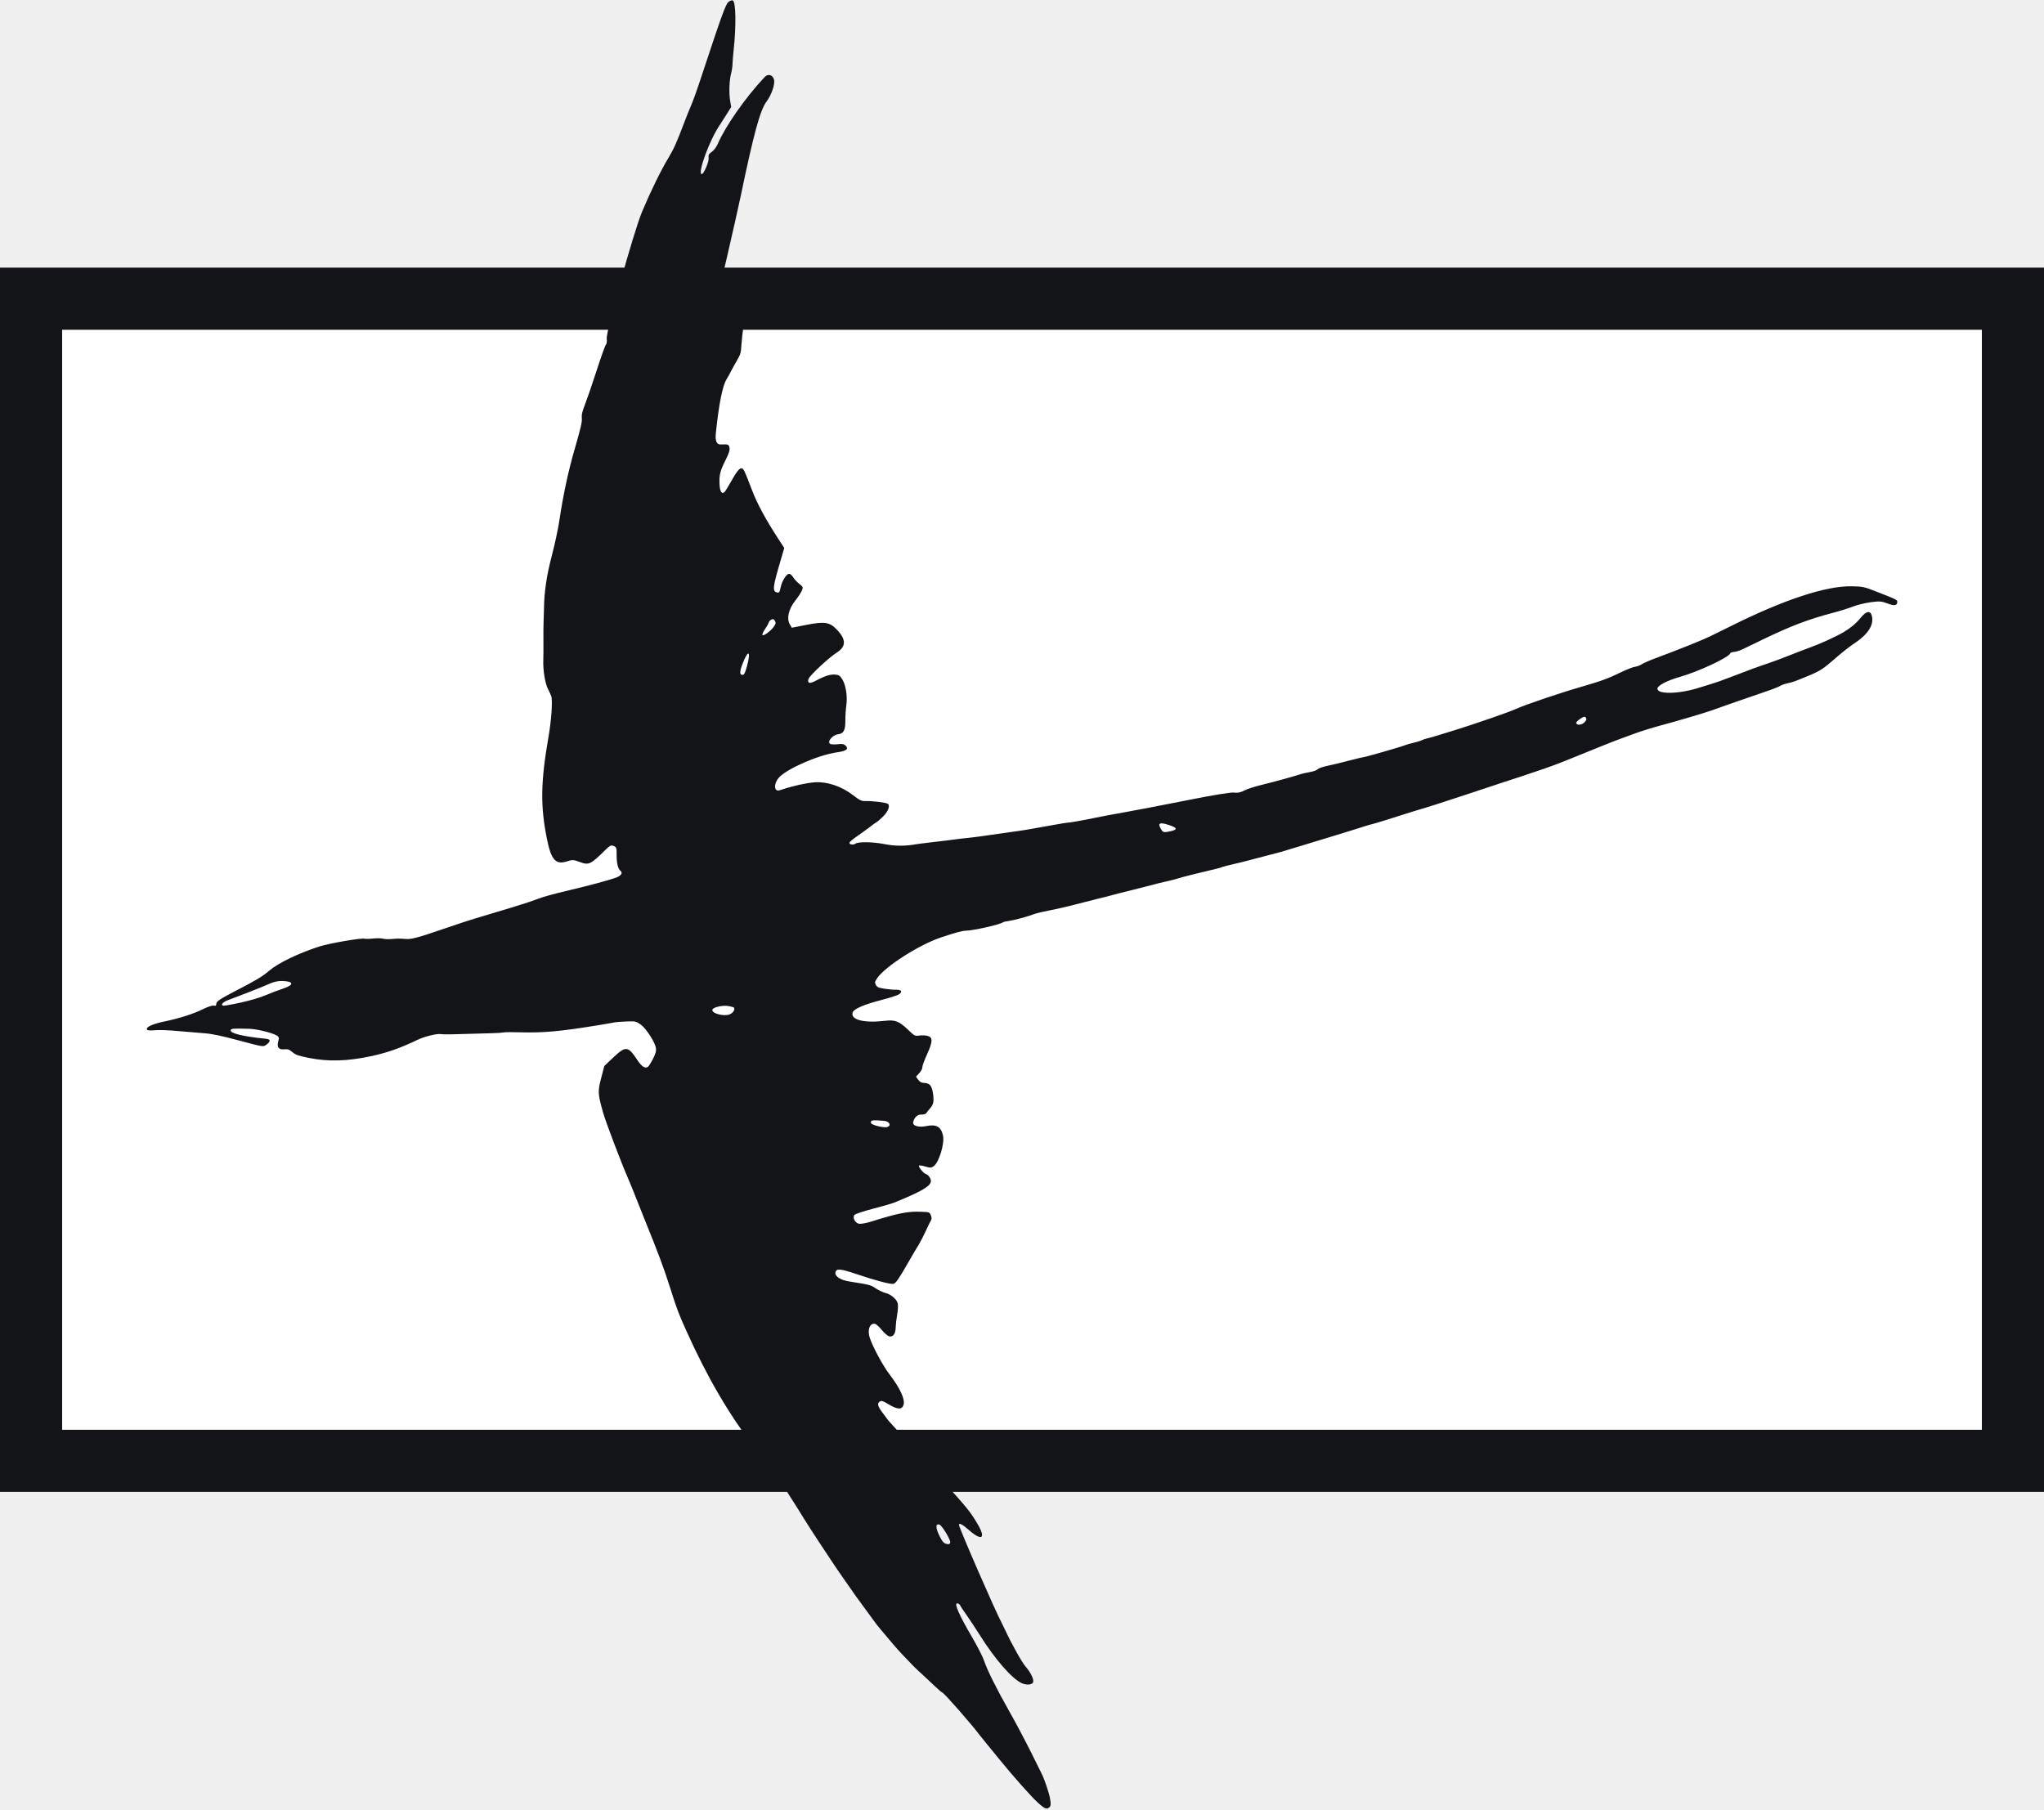
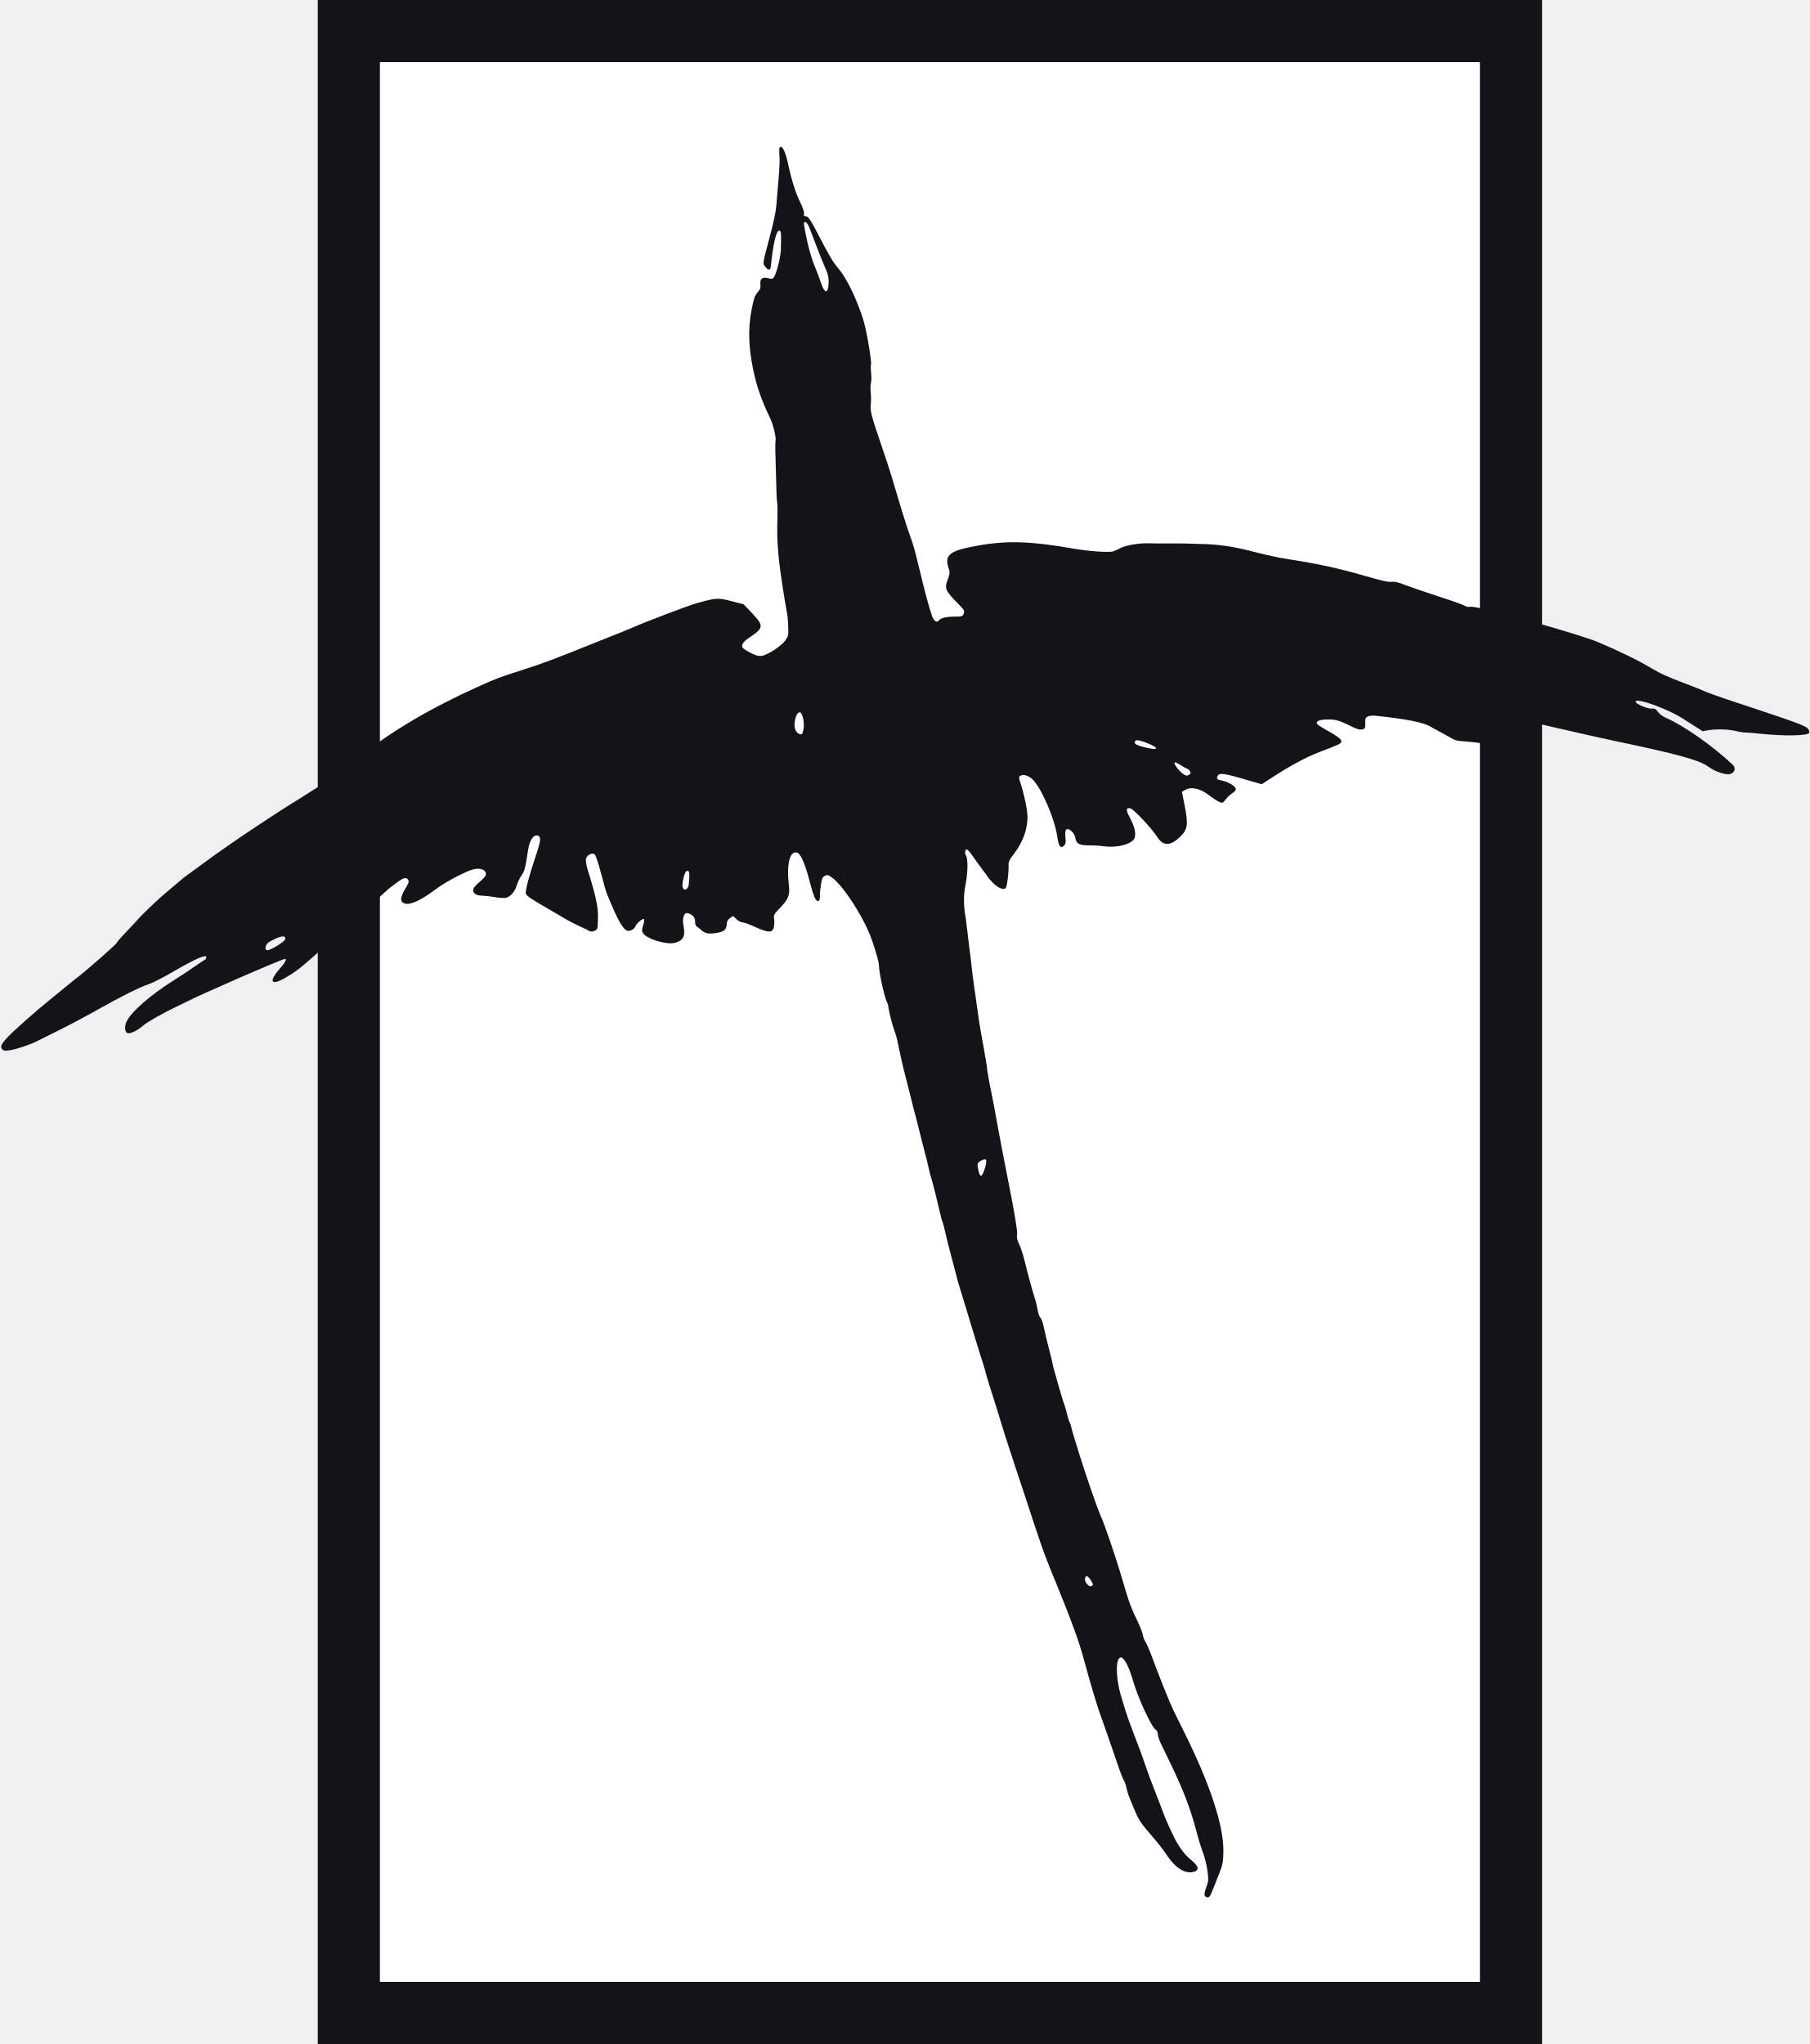
- <svg xmlns="http://www.w3.org/2000/svg" viewBox="0 0 638.26 565.14" width="638.26" height="565.14" role="img" aria-label="The New Critic">
-   <rect id="ground" x="0" y="0" width="638.26" height="565.14" fill="none" />
-   <path id="field" fill="#FFFFFF" d="M9.7 93.28H628.56V456.2H9.7Z" />
-   <path id="box" fill="none" stroke="#121417" stroke-width="19.4" d="M9.7 93.28H628.56V456.2H9.7Z" />
-   <path id="bird" fill="#121417" fill-rule="evenodd" d="M324.07 562.94C322.19 561.26 316.16 554.48 312.49 549.93C311.66 548.90 309.87 546.73 308.53 545.09C307.18 543.44 305.94 541.93 305.79 541.71C303.81 538.97 294.84 528.73 294.28 528.58C294.06 528.52 293.08 527.70 292.11 526.76C291.16 525.84 289.45 524.25 288.34 523.22C287.20 522.21 285.88 520.95 285.37 520.44C282.82 517.86 280.34 515.20 279.02 513.63C275.27 509.23 273.66 507.28 273.28 506.70C273.04 506.35 271.76 504.59 270.42 502.79C269.09 500.99 267.73 499.15 267.42 498.70C267.12 498.25 265.60 496.08 264.04 493.87C262.49 491.67 260.67 489.00 259.98 487.95C259.30 486.91 257.42 484.07 255.82 481.67C254.21 479.24 252.11 475.98 251.13 474.39C250.17 472.80 248.14 469.57 246.63 467.23C245.12 464.86 243.43 462.21 242.88 461.32C242.34 460.43 241.05 458.71 240.01 457.52C237.82 454.99 236.57 453.48 235.94 452.65C227.40 441.32 220.92 430.24 214.42 415.82C211.98 410.46 211.40 408.92 209.31 402.33C207.25 395.86 205.68 391.67 201.09 380.33C199.75 377.00 198.35 373.46 197.96 372.47C197.58 371.47 196.67 369.27 195.94 367.57C193.87 362.81 189.18 350.44 188.37 347.62C186.67 341.60 186.62 340.88 187.71 336.72L188.70 332.90L191.51 330.24C195.39 326.57 196.11 326.63 198.97 330.97C200.35 333.08 201.48 333.81 202.35 333.14C202.61 332.94 203.31 331.82 203.91 330.65C204.73 328.97 204.95 328.24 204.82 327.35C204.58 325.52 201.79 321.19 200.08 319.97C198.59 318.92 198.47 318.89 195.67 318.99C194.07 319.04 192.31 319.18 191.76 319.30C191.19 319.42 188.88 319.83 186.64 320.19C174.87 322.11 169.61 322.58 162.47 322.38C160.02 322.30 157.68 322.31 157.26 322.42C156.84 322.51 155.31 322.61 153.88 322.65C152.44 322.69 150.21 322.76 148.92 322.79C142.00 323.02 138.26 323.08 137.77 322.95C136.69 322.68 132.72 323.62 130.49 324.68C124.82 327.38 120.97 328.74 115.74 329.86C108.43 331.41 102.52 331.58 96.58 330.40C93.05 329.70 92.32 329.43 91.30 328.56C90.32 327.73 89.90 327.59 88.88 327.68C87.05 327.87 86.39 327.07 86.87 325.29C87.21 324.02 87.13 323.78 86.32 323.32C84.76 322.46 80.07 321.33 77.80 321.28C72.73 321.15 72.18 321.19 72.03 321.72C71.78 322.68 75.87 323.69 83.11 324.41C84.57 324.55 84.57 325.24 83.12 326.29C82.20 326.96 82.14 326.95 74.62 324.93C69.05 323.44 66.19 322.84 63.78 322.67C62.00 322.54 58.40 322.24 55.79 322.00C53.17 321.76 50.22 321.62 49.24 321.69C46.26 321.90 45.70 321.81 45.86 321.21C46.05 320.50 48.22 319.63 51.54 318.95C56.11 317.99 60.44 316.61 63.26 315.20C64.74 314.46 66.30 313.93 66.73 314.04C67.33 314.21 67.51 314.06 67.56 313.40C67.61 312.70 68.70 311.98 73.42 309.52C80.09 306.07 81.93 304.97 84.11 303.10C86.96 300.69 93.35 297.61 99.85 295.54C102.89 294.57 112.81 292.87 113.83 293.14C114.20 293.24 115.41 293.22 116.53 293.09C117.66 292.97 119.06 292.99 119.64 293.15C120.22 293.31 121.57 293.34 122.63 293.22C123.69 293.10 125.32 293.09 126.25 293.20C128.31 293.43 129.82 293.05 138.92 289.94C142.80 288.61 146.89 287.26 148.04 286.93C150.88 286.10 157.33 284.16 159.66 283.44C164.64 281.90 165.55 281.60 167.70 280.80C170.02 279.94 172.17 279.35 177.87 277.98C184.51 276.39 189.33 275.11 192.27 274.11C193.90 273.55 194.59 272.57 193.75 271.95C192.98 271.39 192.53 269.53 192.55 266.96C192.57 264.83 192.47 264.51 191.62 264.19C190.82 263.86 190.46 264.03 189.18 265.29C184.25 270.13 183.92 270.28 180.73 269.08C179.15 268.49 178.64 268.47 177.18 268.96C173.55 270.17 172.12 268.62 170.79 262.00C168.69 251.58 168.82 244.25 171.32 229.82C172.17 224.96 172.59 218.74 172.15 217.47C171.97 216.94 171.52 215.92 171.12 215.18C170.23 213.50 169.53 209.30 169.65 206.22C169.69 204.94 169.72 202.19 169.69 200.16C169.66 198.11 169.69 195.40 169.74 194.12C169.80 192.86 169.85 191.12 169.86 190.27C169.90 185.03 170.69 179.68 172.30 173.57C173.22 170.07 174.28 165.18 174.64 162.70C175.93 154.15 177.46 147.05 179.66 139.49C181.35 133.67 181.82 131.60 181.68 130.58C181.56 129.57 181.78 128.58 182.66 126.35C183.27 124.76 184.92 119.99 186.29 115.75C187.66 111.51 188.97 107.85 189.21 107.61C189.47 107.35 189.57 106.55 189.46 105.75C189.18 103.62 197.87 72.41 200.48 66.15C203.19 59.70 206.34 53.25 208.75 49.26C210.36 46.60 211.32 44.46 213.58 38.48C214.35 36.43 215.40 33.82 215.91 32.67C216.41 31.53 217.85 27.52 219.07 23.77C225.35 4.76 226.56 1.42 227.44 0.64C227.89 0.23 228.52 0.00 228.83 0.16C229.79 0.63 229.91 7.99 229.08 15.73C228.90 17.30 228.76 19.19 228.74 19.94C228.74 20.68 228.53 22.04 228.29 22.93C227.73 25.08 227.59 29.08 228.00 31.50L228.32 33.42L226.79 35.86C225.95 37.20 225.01 38.67 224.70 39.12C221.62 43.65 217.78 54.02 219.08 54.37C219.68 54.53 221.40 50.61 221.28 49.35C221.18 48.36 221.31 48.09 222.29 47.40C222.91 46.96 223.72 45.89 224.13 44.94C226.60 39.25 232.77 30.47 238.75 24.08C239.80 22.97 241.19 23.29 241.67 24.78C242.11 26.09 240.96 29.57 239.40 31.65C237.36 34.37 235.41 41.50 231.31 61.15C230.52 64.91 228.66 73.18 227.18 79.52C225.68 85.87 224.57 91.24 224.70 91.47C224.93 91.86 225.29 91.64 226.39 90.43C226.70 90.09 227.39 89.87 227.93 89.94C229.38 90.16 229.85 91.30 229.31 93.35C228.62 95.90 228.74 96.33 230.31 96.75C232.49 97.33 232.76 97.99 232.21 101.56C231.93 103.30 231.63 106.02 231.52 107.60C231.37 110.20 231.24 110.67 230.16 112.50C229.52 113.60 228.68 115.14 228.29 115.88C227.91 116.65 227.28 117.79 226.88 118.43C225.60 120.52 224.50 126.04 223.53 135.26C223.28 137.73 223.78 138.86 225.11 138.80C227.36 138.69 227.62 138.80 227.79 139.83C227.92 140.63 227.65 141.46 226.60 143.60C224.86 147.08 224.56 148.26 224.68 151.17C224.78 153.49 225.39 154.46 226.25 153.65C226.48 153.44 227.52 151.74 228.55 149.90C230.75 145.99 231.64 145.40 232.51 147.27C232.82 147.90 233.83 150.45 234.77 152.93C236.42 157.27 238.99 162.04 243.00 168.22L244.89 171.13L244.12 173.78C241.26 183.38 241.11 184.61 242.60 185.01C243.31 185.20 243.44 185.00 243.84 183.14C244.20 181.44 245.55 179.29 246.32 179.21C246.73 179.16 247.23 179.56 247.67 180.28C248.06 180.91 248.95 181.84 249.63 182.37C250.78 183.25 250.84 183.41 250.38 184.45C250.10 185.07 249.16 186.53 248.25 187.68C246.23 190.26 245.58 193.16 246.62 194.94L247.25 196.04L251.90 195.12C257.40 194.05 258.99 194.27 261.14 196.44C264.27 199.62 264.31 201.89 261.25 203.82C258.74 205.41 252.72 211.06 252.44 212.08C252.08 213.45 252.83 213.60 254.78 212.56C257.57 211.07 259.36 210.52 260.85 210.67C261.96 210.77 262.32 211.03 263.02 212.15C264.12 213.93 264.67 217.46 264.28 220.24C264.10 221.48 263.96 223.61 263.97 224.97C263.99 228.05 263.46 229.07 261.72 229.30C259.76 229.56 257.97 231.99 259.46 232.39C259.86 232.49 260.90 232.50 261.76 232.40C263.00 232.25 263.50 232.35 264.02 232.83C265.13 233.88 264.30 234.54 261.38 234.94C255.58 235.76 245.84 239.99 243.24 242.82C242.16 244.02 241.70 245.71 242.25 246.49C242.60 246.99 242.96 247.00 244.28 246.54C247.42 245.46 251.96 244.46 254.50 244.30C258.29 244.05 262.77 245.56 266.27 248.25C268.53 249.97 268.99 250.19 270.25 250.17C272.51 250.11 276.67 250.62 277.24 251.03C278.03 251.60 277.36 253.39 275.73 255.00C274.95 255.80 274.06 256.56 273.79 256.70C273.51 256.84 272.54 257.54 271.62 258.26C270.70 258.98 268.91 260.27 267.66 261.12C266.41 261.99 265.34 262.89 265.27 263.12C265.11 263.73 266.42 263.98 267.12 263.47C268.06 262.81 272.58 262.88 276.33 263.63C279.40 264.24 282.72 264.26 285.98 263.66C286.43 263.57 288.88 263.27 291.42 262.97C293.97 262.69 296.86 262.32 297.86 262.18C298.86 262.04 300.95 261.79 302.50 261.64C304.04 261.48 306.67 261.14 308.34 260.88C310.02 260.62 313.21 260.18 315.44 259.87C317.67 259.57 320.22 259.19 321.12 259.02C322.03 258.87 325.13 258.31 328.02 257.79C330.91 257.27 333.36 256.87 333.45 256.89C333.73 256.97 338.08 256.20 341.78 255.42C343.70 255.02 347.86 254.24 351.00 253.69C354.15 253.14 362.81 251.48 370.24 250.00C378.71 248.31 384.35 247.38 385.34 247.51C386.42 247.68 387.38 247.48 388.49 246.89C389.36 246.41 391.87 245.61 394.03 245.09C397.47 244.27 404.33 242.38 406.25 241.72C406.60 241.59 407.82 241.34 408.97 241.12C410.11 240.92 411.23 240.53 411.43 240.25C411.64 239.96 412.98 239.48 414.41 239.18C415.84 238.89 418.95 238.14 421.33 237.51C423.71 236.90 425.72 236.41 425.81 236.44C426.07 236.51 437.51 233.23 438.44 232.82C438.93 232.60 440.16 232.24 441.19 232.01C442.22 231.78 443.47 231.40 443.96 231.17C444.45 230.94 445.13 230.69 445.46 230.64C445.79 230.59 447.36 230.15 448.93 229.67C450.51 229.18 452.99 228.42 454.46 227.96C460.45 226.12 471.40 222.32 473.47 221.36C476.23 220.09 486.84 216.49 493.62 214.53C499.99 212.69 502.22 211.87 506.15 209.95C507.88 209.10 509.84 208.33 510.51 208.24C511.18 208.15 512.15 207.78 512.69 207.42C513.22 207.07 515.16 206.22 517.02 205.53C523.58 203.11 531.48 199.94 534.11 198.67C535.57 197.95 538.50 196.51 540.61 195.46C557.07 187.26 570.17 182.94 578.21 183.09C581.57 183.15 582.15 183.28 585.25 184.49C592.56 187.35 592.49 187.31 592.44 188.09C592.35 189.16 591.45 189.25 589.27 188.41C587.56 187.75 586.88 187.71 584.18 188.06C582.46 188.29 579.93 188.91 578.58 189.43C577.20 189.97 574.49 190.82 572.52 191.33C564.72 193.38 559.18 195.49 550.55 199.66C547.88 200.95 545.00 202.34 544.13 202.76C543.27 203.17 542.08 203.55 541.47 203.59C540.87 203.64 540.33 203.82 540.28 204.02C539.95 205.25 530.47 209.70 524.53 211.40C520.58 212.52 517.62 214.07 517.56 215.03C517.41 216.92 524.44 216.76 530.67 214.73C531.65 214.41 533.37 213.88 534.48 213.56C535.61 213.23 538.48 212.21 540.88 211.27C545.86 209.34 548.38 208.41 552.34 207.07C553.89 206.56 556.96 205.40 559.18 204.51C561.40 203.62 564.20 202.56 565.41 202.12C568.12 201.17 573.38 198.76 575.57 197.48C577.84 196.14 579.55 194.72 580.92 193.03C582.84 190.64 584.21 190.52 584.58 192.69C585.04 195.45 583.12 198.25 578.89 201.02C577.58 201.87 574.79 204.08 572.69 205.94C569.54 208.70 568.24 209.55 565.46 210.72C560.18 212.92 560.00 212.98 558.21 213.37C557.29 213.57 556.22 213.95 555.85 214.22C555.46 214.49 553.03 215.43 550.44 216.29C547.85 217.16 544.37 218.36 542.71 218.95C541.05 219.54 538.92 220.28 537.98 220.61C537.04 220.93 535.51 221.47 534.58 221.82C532.46 222.59 523.58 225.22 518.10 226.68C515.84 227.29 512.49 228.34 510.67 229.00C508.84 229.67 506.59 230.49 505.65 230.84C503.94 231.45 496.13 234.59 489.24 237.41C487.20 238.24 484.20 239.37 482.58 239.92C475.62 242.29 474.43 242.68 469.90 244.14C469.08 244.41 463.31 246.31 457.08 248.39C450.84 250.45 444.87 252.37 443.80 252.65C442.72 252.95 440.60 253.60 439.06 254.10C435.52 255.27 428.96 257.29 428.38 257.39C428.13 257.43 427.36 257.65 426.66 257.87C425.96 258.10 424.33 258.61 423.05 259.01C421.76 259.39 420.03 259.94 419.22 260.20C418.40 260.45 416.53 261.03 415.06 261.47C411.76 262.45 409.85 263.03 405.20 264.47C400.06 266.06 400.37 265.97 395.31 267.27C392.77 267.92 390.13 268.62 389.43 268.81C388.74 269.01 386.87 269.47 385.27 269.83C383.67 270.18 382.07 270.60 381.71 270.74C381.35 270.90 380.67 271.11 380.22 271.21C375.35 272.34 368.74 274.00 367.87 274.32C367.25 274.53 365.45 275.00 363.88 275.33C362.30 275.69 360.72 276.08 360.38 276.20C360.02 276.31 357.01 277.08 353.67 277.91C350.34 278.72 347.34 279.50 346.97 279.62C346.63 279.74 344.93 280.17 343.21 280.57C341.50 280.99 338.11 281.85 335.70 282.48C333.26 283.13 329.71 283.93 327.80 284.30C325.88 284.66 323.72 285.17 323.00 285.43C320.79 286.26 316.71 287.38 315.04 287.60C314.16 287.71 313.32 287.91 313.17 288.03C312.32 288.72 304.18 290.57 301.58 290.65C300.36 290.68 298.36 291.24 293.74 292.78C286.98 295.06 276.44 301.80 273.95 305.42C273.17 306.57 273.10 306.80 273.50 307.56C273.86 308.27 274.27 308.46 276.20 308.77C277.44 308.97 279.06 309.11 279.78 309.08C281.47 309.03 281.92 309.70 280.74 310.49C280.28 310.83 277.82 311.62 275.29 312.27C269.55 313.77 266.54 315.09 266.22 316.27C265.62 318.52 269.92 319.56 276.54 318.77C279.43 318.42 280.83 318.97 283.39 321.43C285.59 323.54 285.68 323.57 287.07 323.39C287.86 323.27 289.02 323.33 289.62 323.49C291.35 323.95 291.30 325.24 289.44 329.34C288.60 331.19 287.96 332.99 288.00 333.36C288.03 333.73 287.61 334.52 287.04 335.13L286.02 336.23L286.70 337.17C287.19 337.86 287.70 338.14 288.47 338.18C290.31 338.26 290.94 338.97 291.32 341.35C291.71 343.89 291.51 344.94 290.39 346.17C289.94 346.67 289.43 347.31 289.26 347.61C289.07 347.89 288.40 348.11 287.74 348.07C286.55 347.99 285.56 348.86 285.16 350.35C284.83 351.57 286.76 352.17 289.27 351.66C292.38 351.01 293.86 351.86 294.47 354.66C294.99 357.08 293.25 362.87 291.63 364.14C290.85 364.73 290.45 364.76 288.87 364.27C287.87 363.96 286.99 363.86 286.94 364.06C286.82 364.51 288.42 366.43 289.05 366.60C289.97 366.84 290.88 368.29 290.65 369.13C290.25 370.63 287.40 372.23 279.13 375.60C278.52 375.85 275.62 376.69 272.68 377.45C269.76 378.21 267.12 379.09 266.84 379.38C266.13 380.15 266.91 381.81 268.14 382.14C268.65 382.28 270.25 382.03 271.68 381.59C280.34 378.88 283.45 378.25 287.50 378.42C290.22 378.51 290.22 378.51 290.68 379.52C290.92 380.09 290.96 380.77 290.74 381.05C290.54 381.33 289.81 382.83 289.12 384.35C288.42 385.89 287.38 387.88 286.82 388.81C286.24 389.73 285.03 391.77 284.13 393.35C280.69 399.36 279.74 400.77 278.99 400.93C278.11 401.14 273.33 399.87 267.18 397.80C262.52 396.22 261.20 396.10 260.90 397.24C260.56 398.51 262.32 399.72 265.15 400.18C271.66 401.21 271.85 401.26 273.42 402.32C274.29 402.90 275.65 403.55 276.47 403.77C278.36 404.27 280.10 405.81 280.36 407.19C280.47 407.79 280.37 409.35 280.13 410.64C279.90 411.96 279.70 413.73 279.68 414.62C279.65 416.55 278.82 417.64 277.63 417.32C277.17 417.20 276.16 416.33 275.36 415.35C274.57 414.40 273.65 413.54 273.32 413.45C271.63 413.00 270.74 415.32 271.62 417.86C272.68 420.93 275.75 426.57 277.81 429.27C280.99 433.43 282.62 436.91 282.17 438.61C281.71 440.32 280.30 440.27 277.25 438.43C275.66 437.47 275.33 437.36 274.75 437.68C273.80 438.23 274.04 439.15 275.72 441.37C276.52 442.44 277.33 443.49 277.48 443.71C277.65 443.91 278.43 444.78 279.23 445.63C280.02 446.49 283.14 449.92 286.14 453.28C289.14 456.63 292.48 460.34 293.55 461.53C302.13 471.03 302.94 472.02 305.22 475.86C307.96 480.50 306.64 481.41 302.47 477.75C300.57 476.05 299.40 475.47 299.45 476.19C299.50 477.19 310.83 503.20 312.72 506.68C312.91 507.03 313.44 508.11 313.89 509.08C316.14 513.89 319.06 519.06 320.34 520.56C322.00 522.47 323.03 524.81 322.53 525.49C322.00 526.22 320.33 526.26 318.95 525.59C315.88 524.12 310.59 518.03 305.93 510.58C304.58 508.44 302.71 505.61 301.78 504.30C300.84 503.01 299.95 501.65 299.78 501.29C299.62 500.94 299.20 500.67 298.84 500.72C297.93 500.81 299.53 504.41 303.45 511.12C305.14 514.01 306.87 517.36 307.27 518.58C308.28 521.58 311.16 527.36 315.19 534.48C317.06 537.78 320.01 543.34 321.76 546.84C323.49 550.34 325.04 553.46 325.20 553.76C326.09 555.46 327.57 559.84 327.89 561.70C328.18 563.34 328.14 563.98 327.72 564.36C326.88 565.14 326.27 564.92 324.07 562.94ZM296.72 481.72C296.93 480.94 294.13 476.32 293.32 476.10C292.14 475.78 292.11 477.01 293.24 479.40C294.16 481.32 294.64 481.91 295.48 482.13C296.27 482.34 296.58 482.25 296.72 481.72ZM75.10 313.11C77.85 312.52 81.37 311.49 82.94 310.80C84.53 310.12 86.93 309.20 88.28 308.77C91.90 307.58 91.85 306.47 88.16 306.35C86.85 306.30 85.42 306.61 84.02 307.27C82.84 307.80 79.83 309.04 77.33 309.99C74.81 310.95 72.03 312.02 71.13 312.36C69.53 312.98 68.81 313.83 69.69 314.06C69.93 314.13 72.37 313.71 75.10 313.11ZM277.13 351.94C278.40 351.46 277.68 350.17 276.11 350.03C272.34 349.70 271.71 349.80 272.00 350.73C272.19 351.38 276.17 352.32 277.13 351.94ZM227.85 316.77C228.52 316.51 229.08 315.96 229.22 315.45C229.44 314.64 229.35 314.56 227.61 314.21C225.81 313.84 222.66 314.51 222.45 315.31C222.14 316.46 226.01 317.51 227.85 316.77ZM365.41 259.61C367.82 259.10 367.70 258.50 364.99 257.63C362.21 256.74 361.51 257.00 362.36 258.60C363.09 259.98 363.32 260.06 365.41 259.61ZM233.29 207.90C234.53 203.19 233.64 202.74 231.90 207.22C230.89 209.83 230.90 210.84 231.97 210.74C232.40 210.69 232.73 209.97 233.29 207.90ZM241.63 195.71C242.27 194.78 242.33 194.50 241.97 193.90C241.64 193.30 241.44 193.23 240.88 193.49C240.50 193.66 240.12 194.09 240.02 194.45C239.93 194.80 239.41 195.71 238.89 196.47C238.37 197.25 237.99 198.06 238.06 198.28C238.23 198.84 240.67 197.09 241.63 195.71ZM494.73 225.59C495.41 224.90 495.49 224.64 495.20 224.15C494.92 223.66 494.60 223.73 493.45 224.47C492.69 224.98 492.11 225.58 492.18 225.80C492.41 226.58 493.90 226.45 494.73 225.59Z" />
+ <svg xmlns="http://www.w3.org/2000/svg" viewBox="0 0 565.14 638.26" width="565.14" height="638.26" role="img" aria-label="The New Critic">
+   <rect id="ground" x="0" y="0" width="565.14" height="638.26" fill="none" />
+   <path id="field" fill="#FFFFFF" d="M108.94 9.7H471.86V628.56H108.94Z" />
+   <path id="box" fill="none" stroke="#121417" stroke-width="19.4" d="M108.94 9.7H471.86V628.56H108.94Z" />
+   <path id="bird" fill="#121417" fill-rule="evenodd" d="M2.20 324.07C3.88 322.19 10.66 316.16 15.21 312.49C16.24 311.66 18.41 309.87 20.05 308.53C21.70 307.18 23.21 305.94 23.43 305.79C26.17 303.81 36.41 294.84 36.56 294.28C36.62 294.06 37.44 293.08 38.38 292.11C39.30 291.16 40.89 289.45 41.92 288.34C42.93 287.20 44.19 285.88 44.70 285.37C47.28 282.82 49.94 280.34 51.51 279.02C55.91 275.27 57.86 273.66 58.44 273.28C58.79 273.04 60.55 271.76 62.35 270.42C64.15 269.09 65.99 267.73 66.44 267.42C66.89 267.12 69.06 265.60 71.27 264.04C73.47 262.49 76.14 260.67 77.19 259.98C78.23 259.30 81.07 257.42 83.47 255.82C85.90 254.21 89.16 252.11 90.75 251.13C92.34 250.17 95.57 248.14 97.91 246.63C100.28 245.12 102.93 243.43 103.82 242.88C104.71 242.34 106.43 241.05 107.62 240.01C110.15 237.82 111.66 236.57 112.49 235.94C123.82 227.40 134.90 220.92 149.32 214.42C154.68 211.98 156.22 211.40 162.81 209.31C169.28 207.25 173.47 205.68 184.81 201.09C188.14 199.75 191.68 198.35 192.67 197.96C193.67 197.58 195.87 196.67 197.57 195.94C202.33 193.87 214.70 189.18 217.52 188.37C223.54 186.67 224.26 186.62 228.42 187.71L232.24 188.70L234.90 191.51C238.57 195.39 238.51 196.11 234.17 198.97C232.06 200.35 231.33 201.48 232.00 202.35C232.20 202.61 233.32 203.31 234.49 203.91C236.17 204.73 236.90 204.95 237.79 204.82C239.62 204.58 243.95 201.79 245.17 200.08C246.22 198.59 246.25 198.47 246.15 195.67C246.10 194.07 245.96 192.31 245.84 191.76C245.72 191.19 245.31 188.88 244.95 186.64C243.03 174.87 242.56 169.61 242.76 162.47C242.84 160.02 242.83 157.68 242.72 157.26C242.63 156.84 242.53 155.31 242.49 153.88C242.45 152.44 242.38 150.21 242.35 148.92C242.12 142.00 242.06 138.26 242.19 137.77C242.46 136.69 241.52 132.72 240.46 130.49C237.76 124.82 236.40 120.97 235.28 115.74C233.73 108.43 233.56 102.52 234.74 96.58C235.44 93.05 235.71 92.32 236.58 91.30C237.41 90.32 237.55 89.90 237.46 88.88C237.27 87.05 238.07 86.39 239.85 86.87C241.12 87.21 241.36 87.13 241.82 86.32C242.68 84.76 243.81 80.07 243.86 77.80C243.99 72.73 243.95 72.18 243.42 72.03C242.46 71.78 241.45 75.87 240.73 83.11C240.59 84.57 239.90 84.57 238.85 83.12C238.18 82.20 238.19 82.14 240.21 74.62C241.70 69.05 242.30 66.19 242.47 63.78C242.60 62.00 242.90 58.40 243.14 55.79C243.38 53.17 243.52 50.22 243.45 49.24C243.24 46.26 243.33 45.70 243.93 45.86C244.64 46.05 245.51 48.22 246.19 51.54C247.15 56.11 248.53 60.44 249.94 63.26C250.68 64.74 251.21 66.30 251.10 66.73C250.93 67.33 251.08 67.51 251.74 67.56C252.44 67.61 253.16 68.70 255.62 73.42C259.07 80.09 260.17 81.93 262.04 84.11C264.45 86.96 267.53 93.35 269.60 99.85C270.57 102.89 272.27 112.81 272.00 113.83C271.90 114.20 271.92 115.41 272.05 116.53C272.17 117.66 272.15 119.06 271.99 119.64C271.83 120.22 271.80 121.57 271.92 122.63C272.04 123.69 272.05 125.32 271.94 126.25C271.71 128.31 272.09 129.82 275.20 138.92C276.53 142.80 277.88 146.89 278.21 148.04C279.04 150.88 280.98 157.33 281.70 159.66C283.24 164.64 283.54 165.55 284.34 167.70C285.20 170.02 285.79 172.17 287.16 177.87C288.75 184.51 290.03 189.33 291.03 192.27C291.59 193.90 292.57 194.59 293.19 193.75C293.75 192.98 295.61 192.53 298.18 192.55C300.31 192.57 300.63 192.47 300.95 191.62C301.28 190.82 301.11 190.46 299.85 189.18C295.01 184.25 294.86 183.92 296.06 180.73C296.65 179.15 296.67 178.64 296.18 177.18C294.97 173.55 296.52 172.12 303.14 170.79C313.56 168.69 320.89 168.82 335.32 171.32C340.18 172.17 346.40 172.59 347.67 172.15C348.20 171.97 349.22 171.52 349.96 171.12C351.64 170.23 355.84 169.53 358.92 169.65C360.20 169.69 362.95 169.72 364.98 169.69C367.03 169.66 369.74 169.69 371.02 169.74C372.28 169.80 374.02 169.85 374.87 169.86C380.11 169.90 385.46 170.69 391.57 172.30C395.07 173.22 399.96 174.28 402.44 174.64C410.99 175.93 418.09 177.46 425.65 179.66C431.47 181.35 433.54 181.82 434.56 181.68C435.57 181.56 436.56 181.78 438.79 182.66C440.38 183.27 445.15 184.92 449.39 186.29C453.63 187.66 457.29 188.97 457.53 189.21C457.79 189.47 458.59 189.57 459.39 189.46C461.52 189.18 492.73 197.87 498.99 200.48C505.44 203.19 511.89 206.34 515.88 208.75C518.54 210.36 520.68 211.32 526.66 213.58C528.71 214.35 531.32 215.40 532.47 215.91C533.61 216.41 537.62 217.85 541.37 219.07C560.38 225.35 563.72 226.56 564.50 227.44C564.91 227.89 565.14 228.52 564.98 228.83C564.51 229.79 557.15 229.91 549.41 229.08C547.84 228.90 545.95 228.76 545.20 228.74C544.46 228.74 543.10 228.53 542.21 228.29C540.06 227.73 536.06 227.59 533.64 228.00L531.72 228.32L529.28 226.79C527.94 225.95 526.47 225.01 526.02 224.70C521.49 221.62 511.12 217.78 510.77 219.08C510.61 219.68 514.53 221.40 515.79 221.28C516.78 221.18 517.05 221.31 517.74 222.29C518.18 222.91 519.25 223.72 520.20 224.13C525.89 226.60 534.67 232.77 541.06 238.75C542.17 239.80 541.85 241.19 540.36 241.67C539.05 242.11 535.57 240.96 533.49 239.40C530.77 237.36 523.64 235.41 503.99 231.31C500.23 230.52 491.96 228.66 485.62 227.18C479.27 225.68 473.90 224.57 473.67 224.70C473.28 224.93 473.50 225.29 474.71 226.39C475.05 226.70 475.27 227.39 475.20 227.93C474.98 229.38 473.84 229.85 471.79 229.31C469.24 228.62 468.81 228.74 468.39 230.31C467.81 232.49 467.15 232.76 463.58 232.21C461.84 231.93 459.12 231.63 457.54 231.52C454.94 231.37 454.47 231.24 452.64 230.16C451.54 229.52 450.00 228.68 449.26 228.29C448.49 227.91 447.35 227.28 446.71 226.88C444.62 225.60 439.10 224.50 429.88 223.53C427.41 223.28 426.28 223.78 426.34 225.11C426.45 227.36 426.34 227.62 425.31 227.79C424.51 227.92 423.68 227.65 421.54 226.60C418.06 224.86 416.88 224.56 413.97 224.68C411.65 224.78 410.68 225.39 411.49 226.25C411.70 226.48 413.40 227.52 415.24 228.55C419.15 230.75 419.74 231.64 417.87 232.51C417.24 232.82 414.69 233.83 412.21 234.77C407.87 236.42 403.10 238.99 396.92 243.00L394.01 244.89L391.36 244.12C381.76 241.26 380.53 241.11 380.13 242.60C379.94 243.31 380.14 243.44 382.00 243.84C383.70 244.20 385.85 245.55 385.93 246.32C385.98 246.73 385.58 247.23 384.86 247.67C384.23 248.06 383.30 248.95 382.77 249.63C381.89 250.78 381.73 250.84 380.69 250.38C380.07 250.10 378.61 249.16 377.46 248.25C374.88 246.23 371.98 245.58 370.20 246.62L369.10 247.25L370.02 251.90C371.09 257.40 370.87 258.99 368.70 261.14C365.52 264.27 363.25 264.31 361.32 261.25C359.73 258.74 354.08 252.72 353.06 252.44C351.69 252.08 351.54 252.83 352.58 254.78C354.07 257.57 354.62 259.36 354.47 260.85C354.37 261.96 354.11 262.32 352.99 263.02C351.21 264.12 347.68 264.67 344.90 264.28C343.66 264.10 341.53 263.96 340.17 263.97C337.09 263.99 336.07 263.46 335.84 261.72C335.58 259.76 333.15 257.97 332.75 259.46C332.65 259.86 332.64 260.90 332.74 261.76C332.89 263.00 332.79 263.50 332.31 264.02C331.26 265.13 330.60 264.30 330.20 261.38C329.38 255.58 325.15 245.84 322.32 243.24C321.12 242.16 319.43 241.70 318.65 242.25C318.15 242.60 318.14 242.96 318.60 244.28C319.68 247.42 320.68 251.96 320.84 254.50C321.09 258.29 319.58 262.77 316.89 266.27C315.17 268.53 314.95 268.99 314.97 270.25C315.03 272.51 314.52 276.67 314.11 277.24C313.54 278.03 311.75 277.36 310.14 275.73C309.34 274.95 308.58 274.06 308.44 273.79C308.30 273.51 307.60 272.54 306.88 271.62C306.16 270.70 304.87 268.91 304.02 267.66C303.15 266.41 302.25 265.34 302.02 265.27C301.41 265.11 301.16 266.42 301.67 267.12C302.33 268.06 302.26 272.58 301.51 276.33C300.90 279.40 300.88 282.72 301.48 285.98C301.57 286.43 301.87 288.88 302.17 291.42C302.45 293.97 302.82 296.86 302.96 297.86C303.10 298.86 303.35 300.95 303.50 302.50C303.66 304.04 304.00 306.67 304.26 308.34C304.52 310.02 304.96 313.21 305.27 315.44C305.57 317.67 305.95 320.22 306.12 321.12C306.27 322.03 306.83 325.13 307.35 328.02C307.87 330.91 308.27 333.36 308.25 333.45C308.17 333.73 308.94 338.08 309.72 341.78C310.12 343.70 310.90 347.86 311.45 351.00C312.00 354.15 313.66 362.81 315.14 370.24C316.83 378.71 317.76 384.35 317.63 385.34C317.46 386.42 317.66 387.38 318.25 388.49C318.73 389.36 319.53 391.87 320.05 394.03C320.87 397.47 322.76 404.33 323.42 406.25C323.55 406.60 323.80 407.82 324.02 408.97C324.22 410.11 324.61 411.23 324.89 411.43C325.18 411.64 325.66 412.98 325.96 414.41C326.25 415.84 327.00 418.95 327.63 421.33C328.24 423.71 328.73 425.72 328.70 425.81C328.63 426.07 331.91 437.51 332.32 438.44C332.54 438.93 332.90 440.16 333.13 441.19C333.36 442.22 333.74 443.47 333.97 443.96C334.20 444.45 334.45 445.13 334.50 445.46C334.55 445.79 334.99 447.36 335.47 448.93C335.96 450.51 336.72 452.99 337.18 454.46C339.02 460.45 342.82 471.40 343.78 473.47C345.05 476.23 348.65 486.84 350.61 493.62C352.45 499.99 353.27 502.22 355.19 506.15C356.04 507.88 356.81 509.84 356.90 510.51C356.99 511.18 357.36 512.15 357.72 512.69C358.07 513.22 358.92 515.16 359.61 517.02C362.03 523.58 365.20 531.48 366.47 534.11C367.19 535.57 368.63 538.50 369.68 540.61C377.88 557.07 382.20 570.17 382.05 578.21C381.99 581.57 381.86 582.15 380.65 585.25C377.79 592.56 377.83 592.49 377.05 592.44C375.98 592.35 375.89 591.45 376.73 589.27C377.39 587.56 377.43 586.88 377.08 584.18C376.85 582.46 376.23 579.93 375.71 578.58C375.17 577.20 374.32 574.49 373.81 572.52C371.76 564.72 369.65 559.18 365.48 550.55C364.19 547.88 362.80 545.00 362.38 544.13C361.97 543.27 361.59 542.08 361.55 541.47C361.50 540.87 361.32 540.33 361.12 540.28C359.89 539.95 355.44 530.47 353.74 524.53C352.62 520.58 351.07 517.62 350.11 517.56C348.22 517.41 348.38 524.44 350.41 530.67C350.73 531.65 351.26 533.37 351.58 534.48C351.91 535.61 352.93 538.48 353.87 540.88C355.80 545.86 356.73 548.38 358.07 552.34C358.58 553.89 359.74 556.96 360.63 559.18C361.52 561.40 362.58 564.20 363.02 565.41C363.97 568.12 366.38 573.38 367.66 575.57C369.00 577.84 370.42 579.55 372.11 580.92C374.50 582.84 374.62 584.21 372.45 584.58C369.69 585.04 366.89 583.12 364.12 578.89C363.27 577.58 361.06 574.79 359.20 572.69C356.44 569.54 355.59 568.24 354.42 565.46C352.22 560.18 352.16 560.00 351.77 558.21C351.57 557.29 351.19 556.22 350.92 555.85C350.65 555.46 349.71 553.03 348.85 550.44C347.98 547.85 346.78 544.37 346.19 542.71C345.60 541.05 344.86 538.92 344.53 537.98C344.21 537.04 343.67 535.51 343.32 534.58C342.55 532.46 339.92 523.58 338.46 518.10C337.85 515.84 336.80 512.49 336.14 510.67C335.47 508.84 334.65 506.59 334.30 505.65C333.69 503.94 330.55 496.13 327.73 489.24C326.90 487.20 325.77 484.20 325.22 482.58C322.85 475.62 322.46 474.43 321.00 469.90C320.73 469.08 318.83 463.31 316.75 457.08C314.69 450.84 312.77 444.87 312.49 443.80C312.19 442.72 311.54 440.60 311.04 439.06C309.87 435.52 307.85 428.96 307.75 428.38C307.71 428.13 307.49 427.36 307.27 426.66C307.04 425.96 306.53 424.33 306.13 423.05C305.75 421.76 305.20 420.03 304.94 419.22C304.69 418.40 304.11 416.53 303.67 415.06C302.69 411.76 302.11 409.85 300.67 405.20C299.08 400.06 299.17 400.37 297.87 395.31C297.22 392.77 296.52 390.13 296.33 389.43C296.13 388.74 295.67 386.87 295.31 385.27C294.96 383.67 294.54 382.07 294.40 381.71C294.24 381.35 294.03 380.67 293.93 380.22C292.80 375.35 291.14 368.74 290.82 367.87C290.61 367.25 290.14 365.45 289.81 363.88C289.45 362.30 289.06 360.72 288.94 360.38C288.83 360.02 288.06 357.01 287.23 353.67C286.42 350.34 285.64 347.34 285.52 346.97C285.40 346.63 284.97 344.93 284.57 343.21C284.15 341.50 283.29 338.11 282.66 335.70C282.01 333.26 281.21 329.71 280.84 327.80C280.48 325.88 279.97 323.72 279.71 323.00C278.88 320.79 277.76 316.71 277.54 315.04C277.43 314.16 277.23 313.32 277.11 313.17C276.42 312.32 274.57 304.18 274.49 301.58C274.46 300.36 273.90 298.36 272.36 293.74C270.08 286.98 263.34 276.44 259.72 273.95C258.57 273.17 258.34 273.10 257.58 273.50C256.87 273.86 256.68 274.27 256.37 276.20C256.17 277.44 256.03 279.06 256.06 279.78C256.11 281.47 255.44 281.92 254.65 280.74C254.31 280.28 253.52 277.82 252.87 275.29C251.37 269.55 250.05 266.54 248.87 266.22C246.62 265.62 245.58 269.92 246.37 276.54C246.72 279.43 246.17 280.83 243.71 283.39C241.60 285.59 241.57 285.68 241.75 287.07C241.87 287.86 241.81 289.02 241.65 289.62C241.19 291.35 239.90 291.30 235.80 289.44C233.95 288.60 232.15 287.96 231.78 288.00C231.41 288.03 230.62 287.61 230.01 287.04L228.91 286.02L227.97 286.70C227.28 287.19 227.00 287.70 226.96 288.47C226.88 290.31 226.17 290.94 223.79 291.32C221.25 291.71 220.20 291.51 218.97 290.39C218.47 289.94 217.83 289.43 217.53 289.26C217.25 289.07 217.03 288.40 217.07 287.74C217.15 286.55 216.28 285.56 214.79 285.16C213.57 284.83 212.97 286.76 213.48 289.27C214.13 292.38 213.28 293.86 210.48 294.47C208.06 294.99 202.27 293.25 201.00 291.63C200.41 290.85 200.38 290.45 200.87 288.87C201.18 287.87 201.28 286.99 201.08 286.94C200.63 286.82 198.71 288.42 198.54 289.05C198.30 289.97 196.85 290.88 196.01 290.65C194.51 290.25 192.91 287.40 189.54 279.13C189.29 278.52 188.45 275.62 187.69 272.68C186.93 269.76 186.05 267.12 185.76 266.84C184.99 266.13 183.33 266.91 183.00 268.14C182.86 268.65 183.11 270.25 183.55 271.68C186.26 280.34 186.89 283.45 186.72 287.50C186.63 290.22 186.63 290.22 185.62 290.68C185.05 290.92 184.37 290.96 184.09 290.74C183.81 290.54 182.31 289.81 180.79 289.12C179.25 288.42 177.26 287.38 176.33 286.82C175.41 286.24 173.37 285.03 171.79 284.13C165.78 280.69 164.37 279.74 164.21 278.99C164.00 278.11 165.27 273.33 167.34 267.18C168.92 262.52 169.04 261.20 167.90 260.90C166.63 260.56 165.42 262.32 164.96 265.15C163.93 271.66 163.88 271.85 162.82 273.42C162.24 274.29 161.59 275.65 161.37 276.47C160.87 278.36 159.33 280.10 157.95 280.36C157.35 280.47 155.79 280.37 154.50 280.13C153.18 279.90 151.41 279.70 150.52 279.68C148.59 279.65 147.50 278.82 147.82 277.63C147.94 277.17 148.81 276.16 149.79 275.36C150.74 274.57 151.60 273.65 151.69 273.32C152.14 271.63 149.82 270.74 147.28 271.62C144.21 272.68 138.57 275.75 135.87 277.81C131.71 280.99 128.23 282.62 126.53 282.17C124.82 281.71 124.87 280.30 126.71 277.25C127.67 275.66 127.78 275.33 127.46 274.75C126.91 273.80 125.99 274.04 123.77 275.72C122.70 276.52 121.65 277.33 121.43 277.48C121.23 277.65 120.36 278.43 119.51 279.23C118.65 280.02 115.22 283.14 111.86 286.14C108.51 289.14 104.80 292.48 103.61 293.55C94.11 302.13 93.12 302.94 89.28 305.22C84.64 307.96 83.73 306.64 87.39 302.47C89.09 300.57 89.67 299.40 88.95 299.45C87.95 299.50 61.94 310.83 58.46 312.72C58.11 312.91 57.03 313.44 56.06 313.89C51.25 316.14 46.08 319.06 44.58 320.34C42.67 322.00 40.33 323.03 39.65 322.53C38.92 322.00 38.88 320.33 39.55 318.95C41.02 315.88 47.11 310.59 54.56 305.93C56.70 304.58 59.53 302.71 60.84 301.78C62.13 300.84 63.49 299.95 63.85 299.78C64.20 299.62 64.47 299.20 64.42 298.84C64.33 297.93 60.73 299.53 54.02 303.45C51.13 305.14 47.78 306.87 46.56 307.27C43.56 308.28 37.78 311.16 30.66 315.19C27.36 317.06 21.80 320.01 18.30 321.76C14.80 323.49 11.68 325.04 11.38 325.20C9.68 326.09 5.30 327.57 3.44 327.89C1.80 328.18 1.16 328.14 0.78 327.72C0.00 326.88 0.22 326.27 2.20 324.07ZM83.42 296.72C84.20 296.93 88.82 294.13 89.04 293.32C89.36 292.14 88.13 292.11 85.74 293.24C83.82 294.16 83.23 294.64 83.01 295.48C82.80 296.27 82.89 296.58 83.42 296.72ZM252.03 75.10C252.62 77.85 253.65 81.37 254.34 82.94C255.02 84.53 255.94 86.93 256.37 88.28C257.56 91.90 258.67 91.85 258.79 88.16C258.84 86.85 258.53 85.42 257.87 84.02C257.34 82.84 256.10 79.83 255.15 77.33C254.19 74.81 253.12 72.03 252.78 71.13C252.16 69.53 251.31 68.81 251.08 69.69C251.01 69.93 251.43 72.37 252.03 75.10ZM213.20 277.13C213.68 278.40 214.97 277.68 215.11 276.11C215.44 272.34 215.34 271.71 214.41 272.00C213.76 272.19 212.82 276.17 213.20 277.13ZM248.37 227.85C248.63 228.52 249.18 229.08 249.69 229.22C250.50 229.44 250.58 229.35 250.93 227.61C251.30 225.81 250.63 222.66 249.83 222.45C248.68 222.14 247.63 226.01 248.37 227.85ZM305.53 365.41C306.04 367.82 306.64 367.70 307.51 364.99C308.40 362.21 308.14 361.51 306.54 362.36C305.16 363.09 305.08 363.32 305.53 365.41ZM357.24 233.29C361.95 234.53 362.40 233.64 357.92 231.90C355.31 230.89 354.30 230.90 354.40 231.97C354.45 232.40 355.17 232.73 357.24 233.29ZM369.43 241.63C370.36 242.27 370.64 242.33 371.24 241.97C371.84 241.64 371.91 241.44 371.65 240.88C371.48 240.50 371.05 240.12 370.69 240.02C370.34 239.93 369.43 239.41 368.67 238.89C367.89 238.37 367.08 237.99 366.86 238.06C366.30 238.23 368.05 240.67 369.43 241.63ZM339.55 494.73C340.24 495.41 340.50 495.49 340.99 495.20C341.48 494.92 341.41 494.60 340.67 493.45C340.16 492.69 339.56 492.11 339.34 492.18C338.56 492.41 338.69 493.90 339.55 494.73Z" />
</svg>
